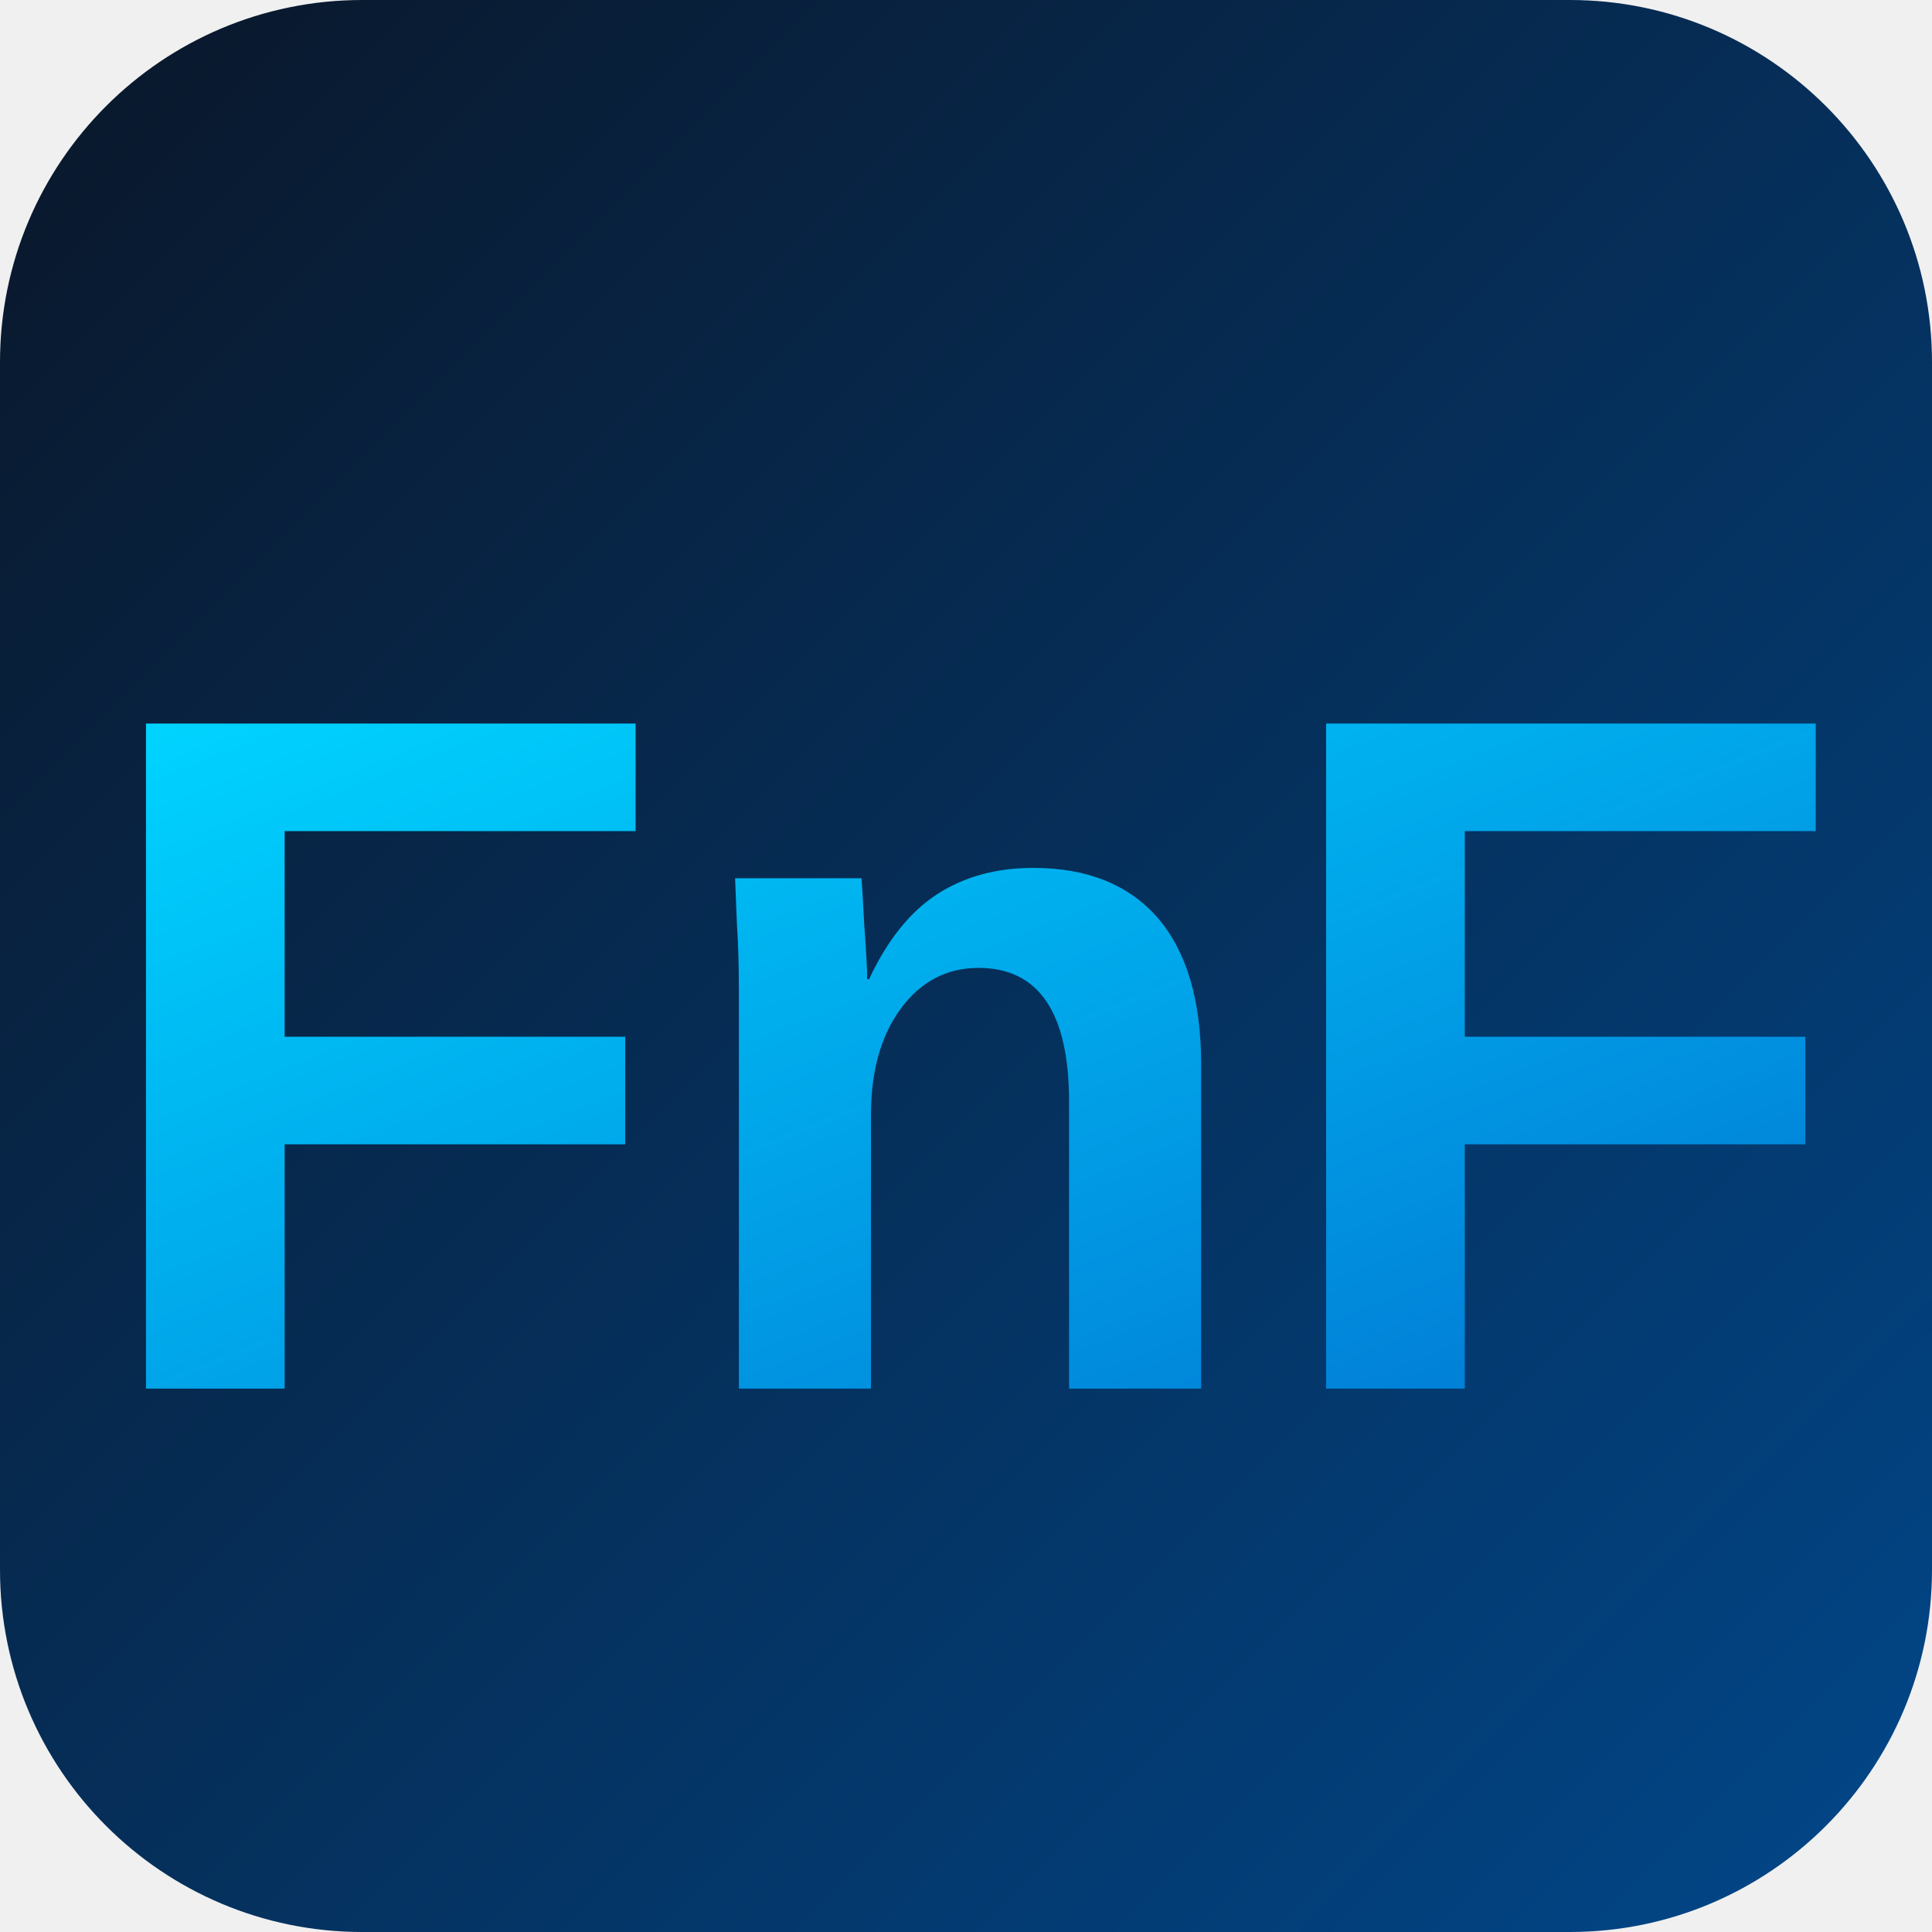
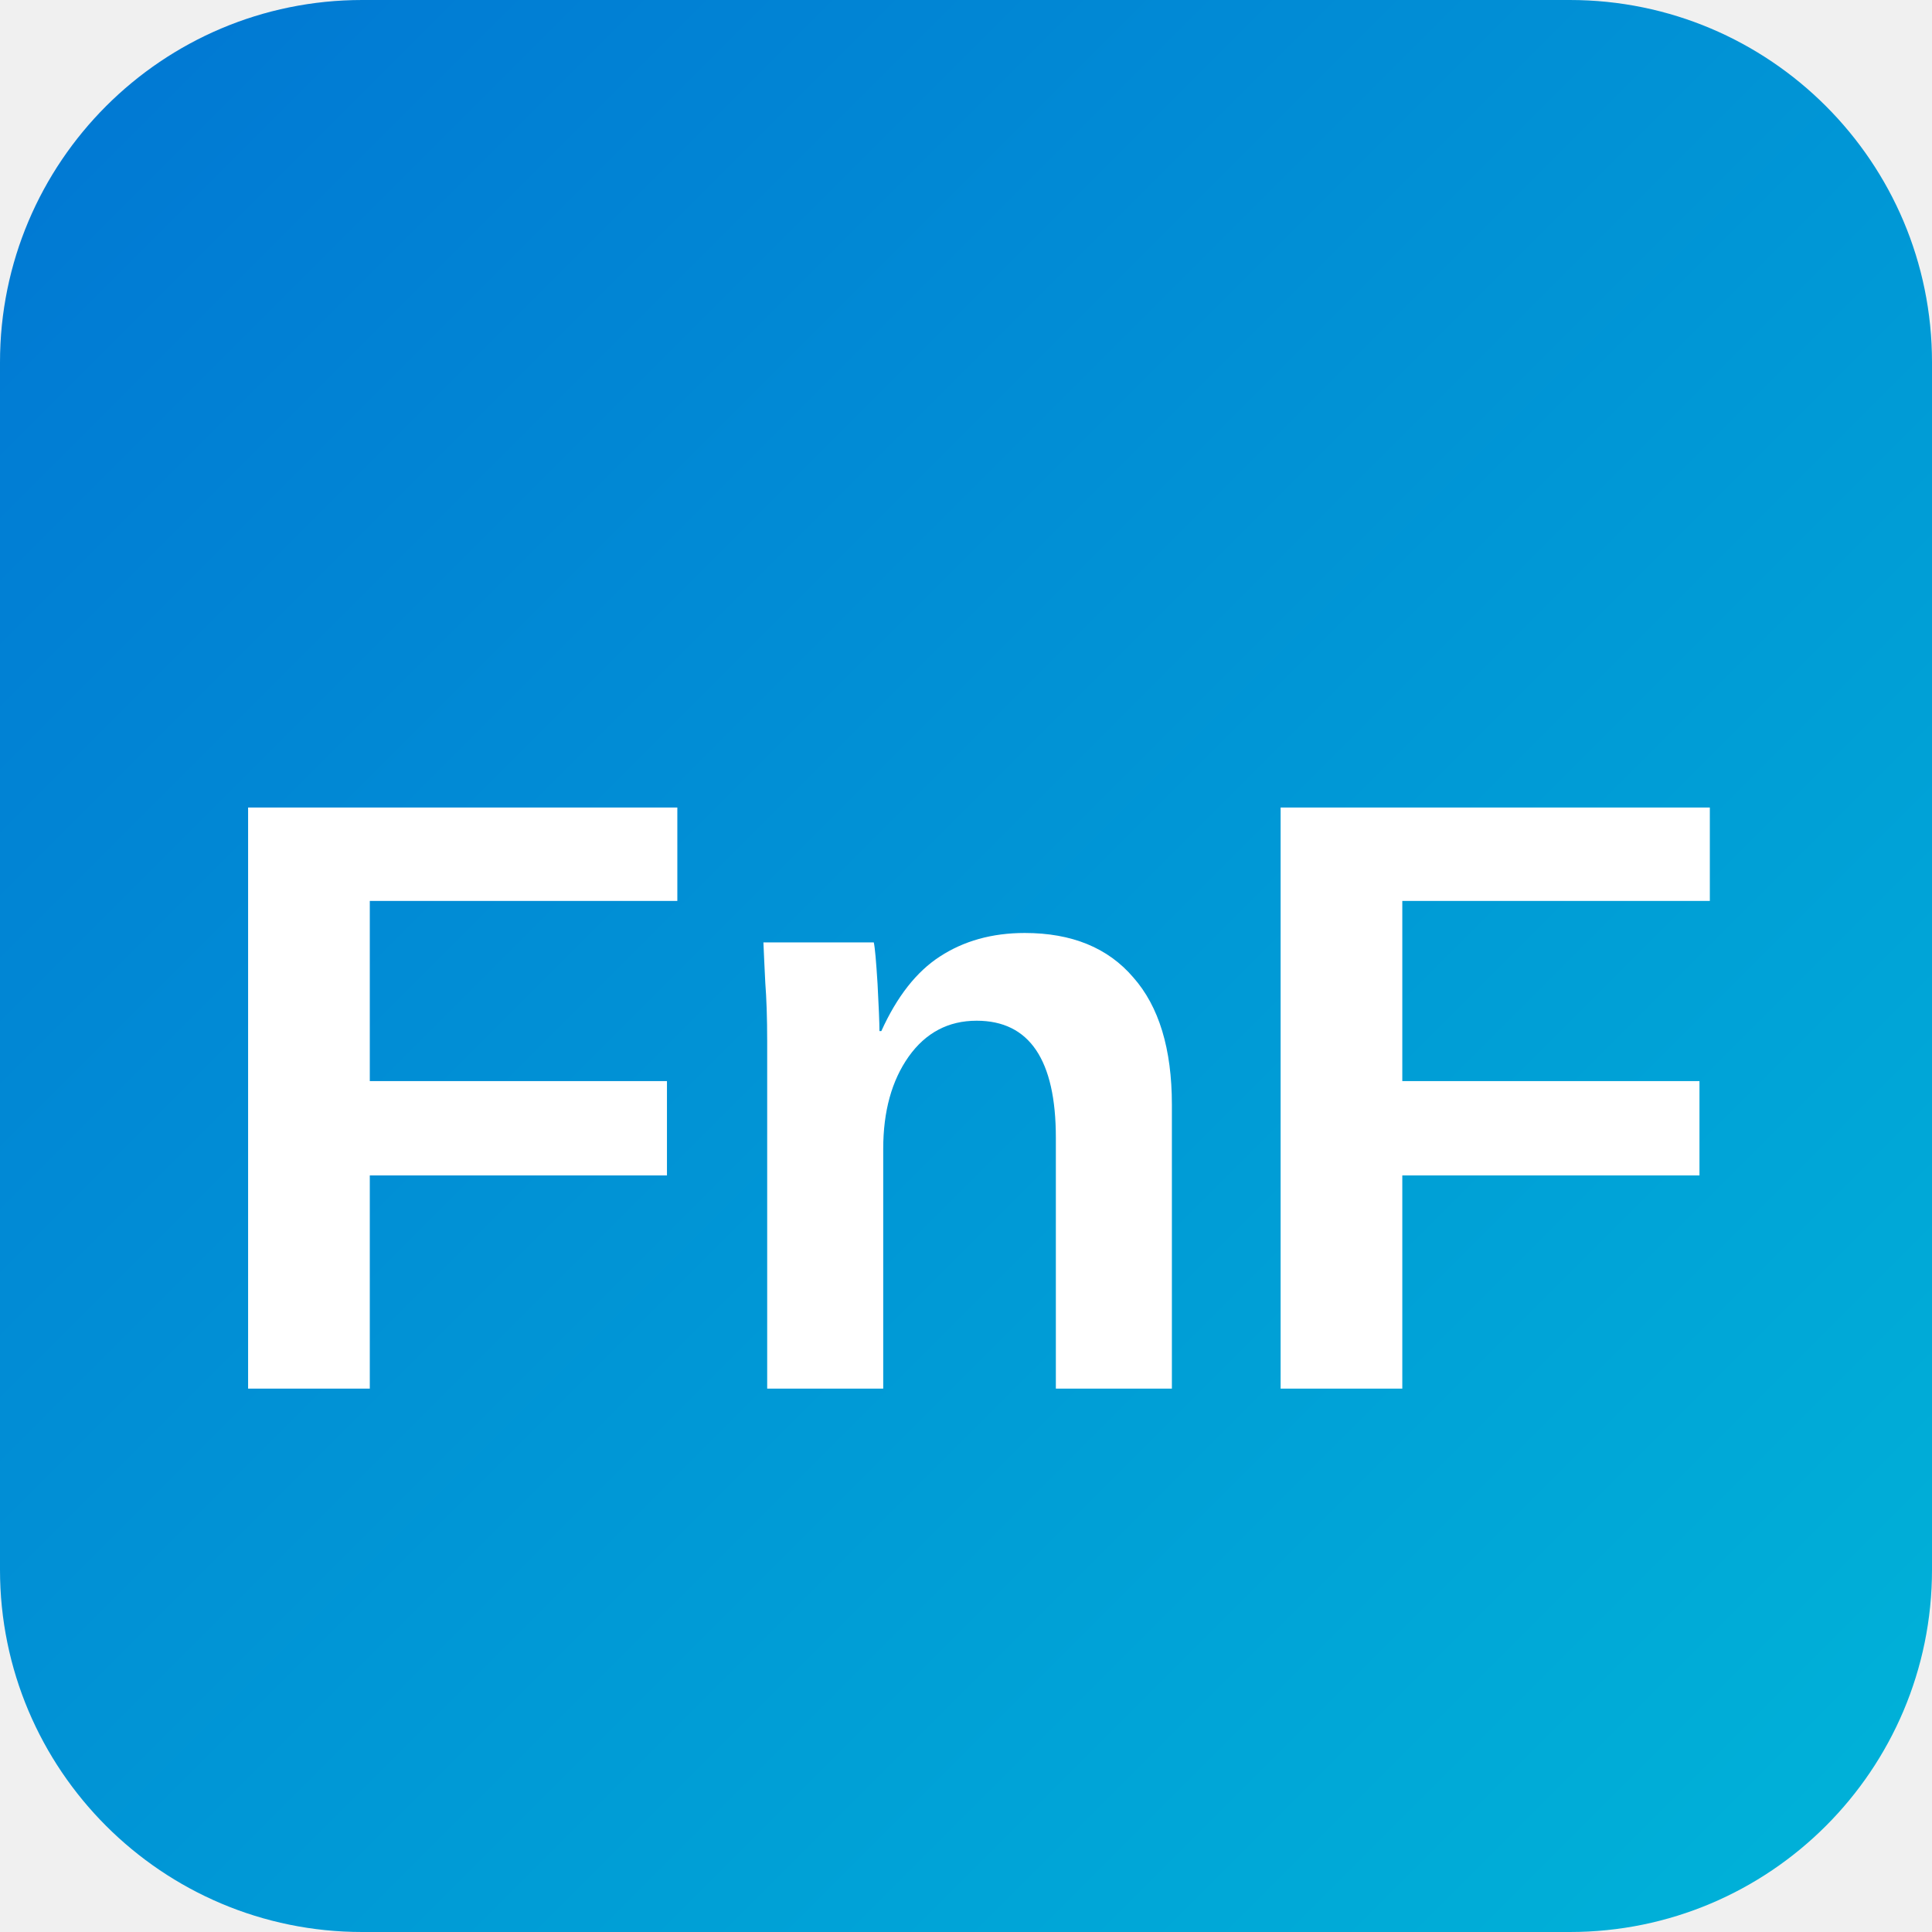
<svg xmlns="http://www.w3.org/2000/svg" viewBox="0 0 32 32">
  <defs>
    <linearGradient id="bg" x1="0" y1="0" x2="1" y2="1">
-       <stop offset="0%" stop-color="#0a1628" />
-       <stop offset="100%" stop-color="#01478a" />
-     </linearGradient>
-     <linearGradient id="txt" x1="0" y1="0" x2="1" y2="1">
-       <stop offset="0%" stop-color="#00d4ff" />
-       <stop offset="100%" stop-color="#0176d3" />
+       <stop offset="0%" stop-color="#0176d3" />
+       <stop offset="100%" stop-color="#00b4d8" />
    </linearGradient>
  </defs>
  <rect width="32" height="32" rx="6" fill="url(#bg)" />
-   <text x="16" y="23" font-family="Arial, Helvetica, sans-serif" font-size="16" font-weight="900" text-anchor="middle" fill="url(#txt)">FnF</text>
+   <text x="16" y="23" font-family="Arial, Helvetica, sans-serif" font-size="14" font-weight="900" text-anchor="middle" fill="#ffffff">FnF</text>
</svg>
